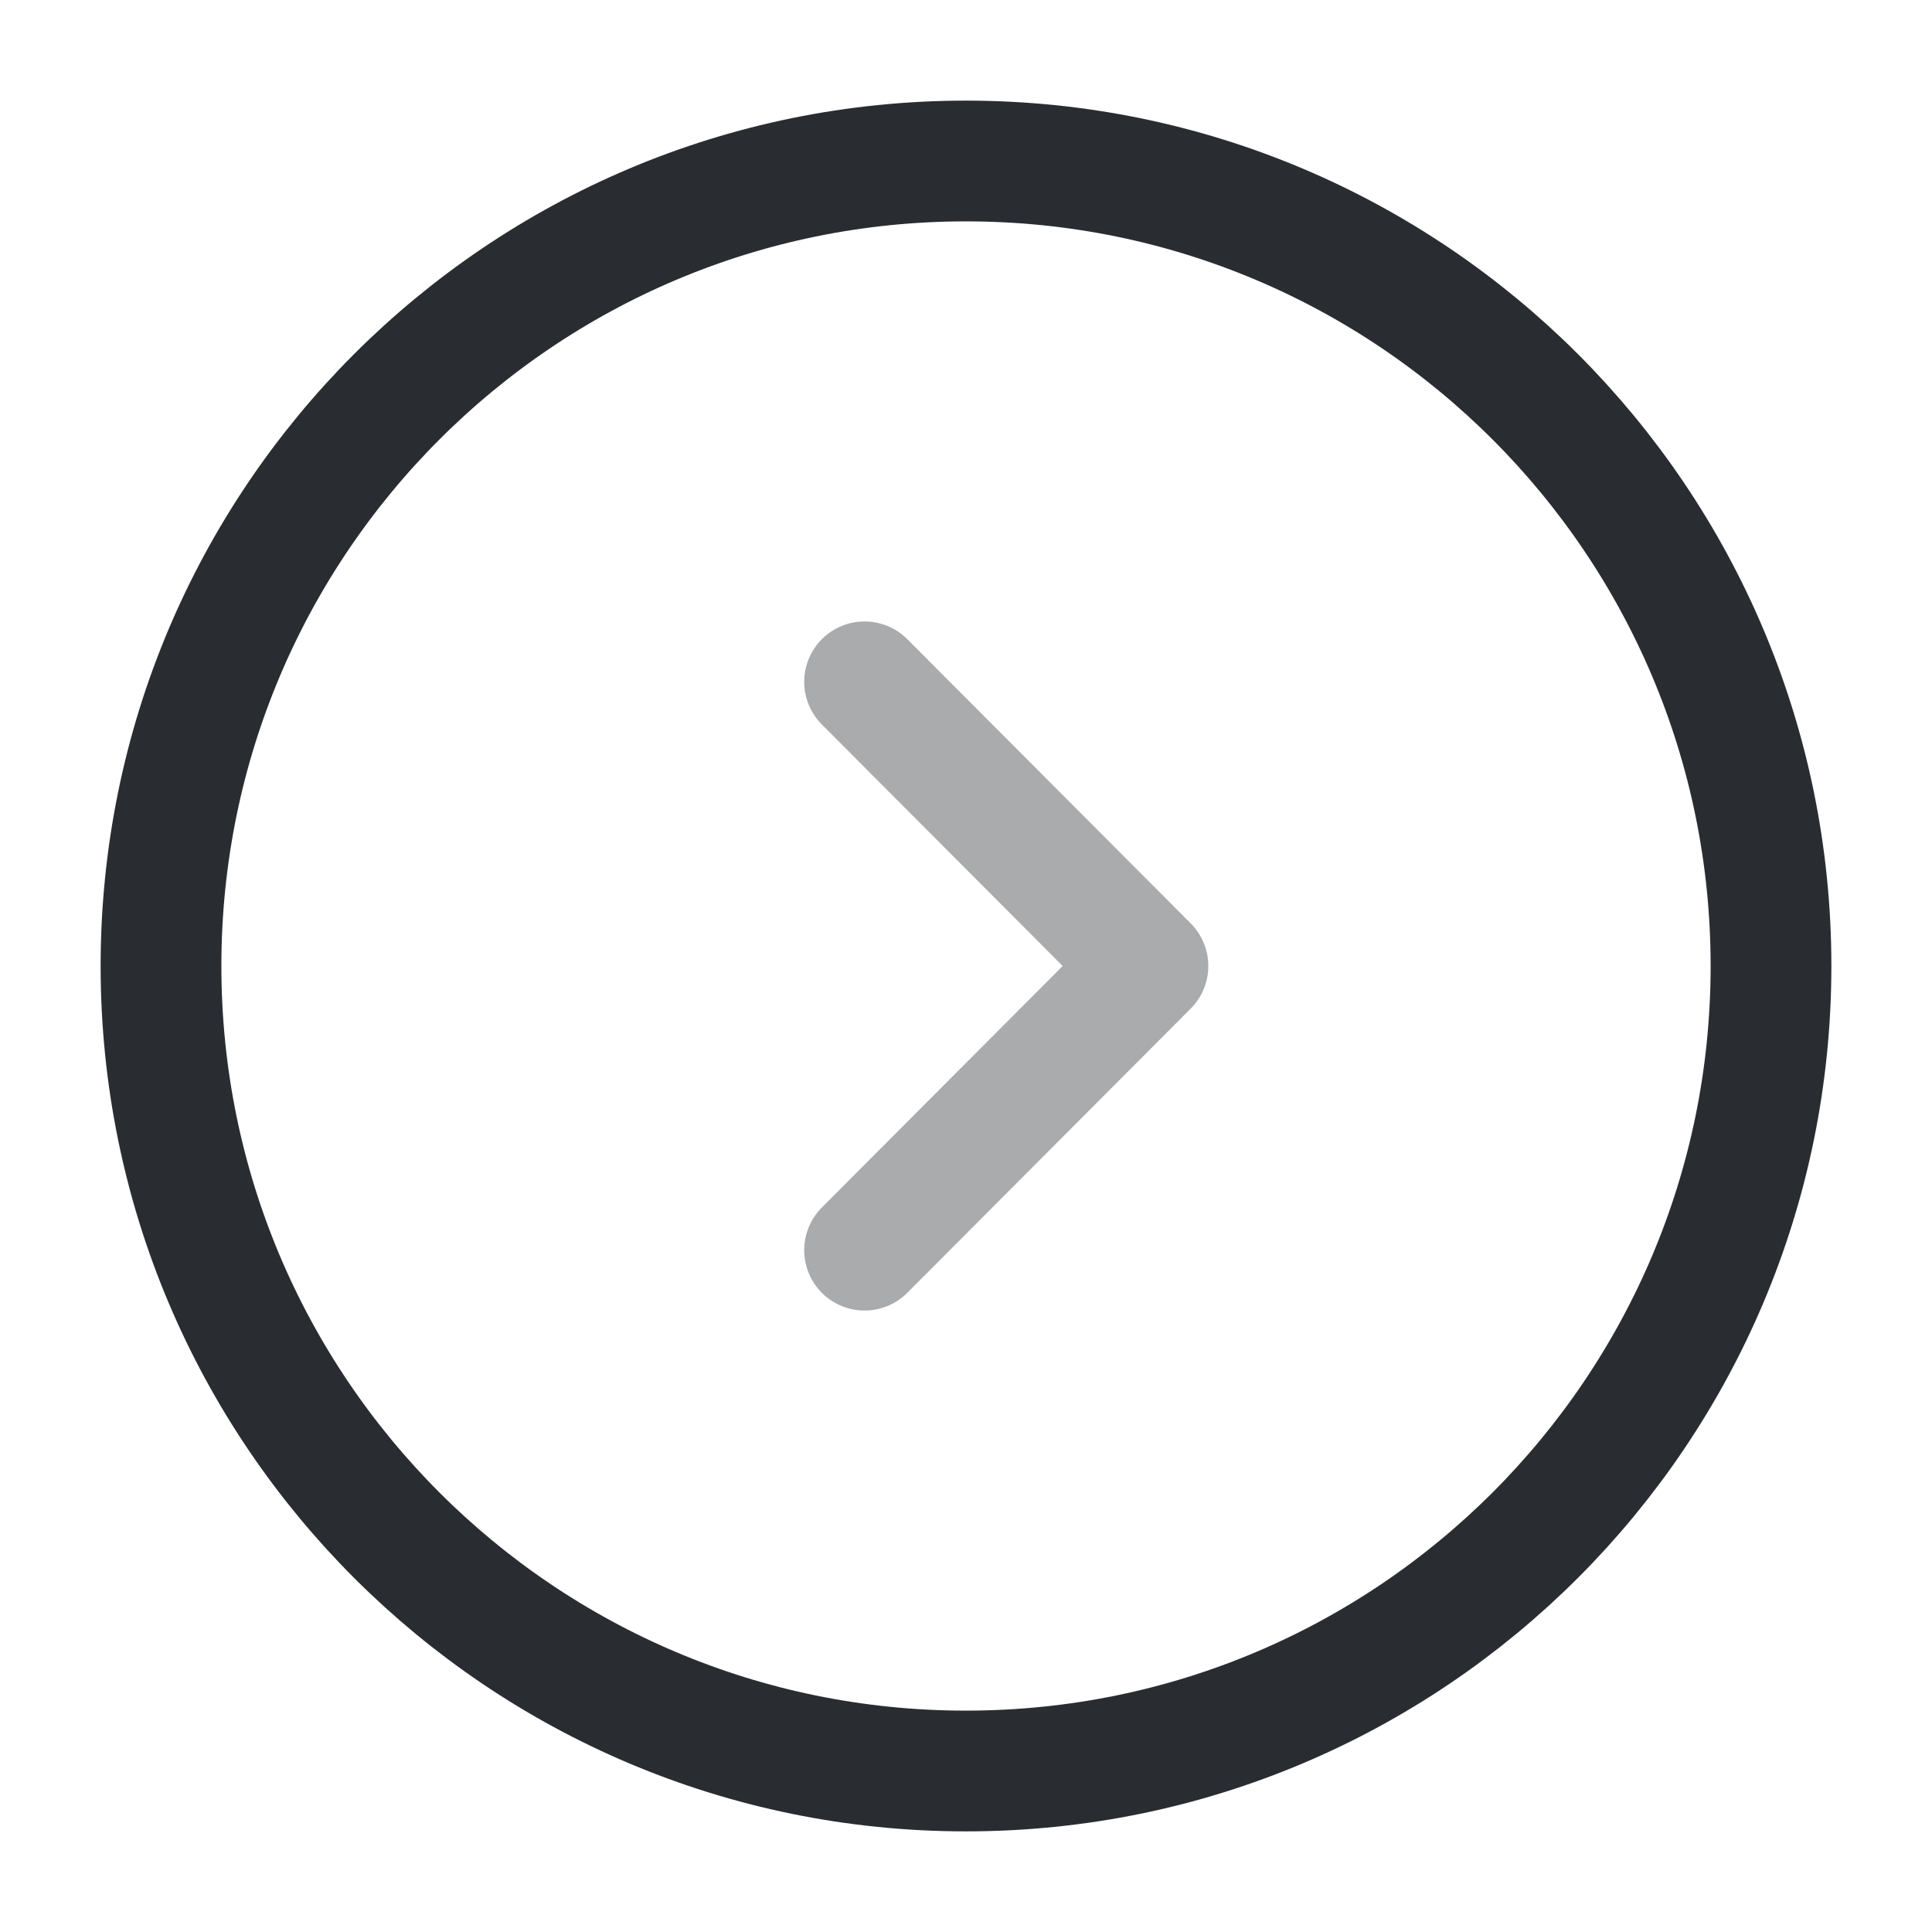
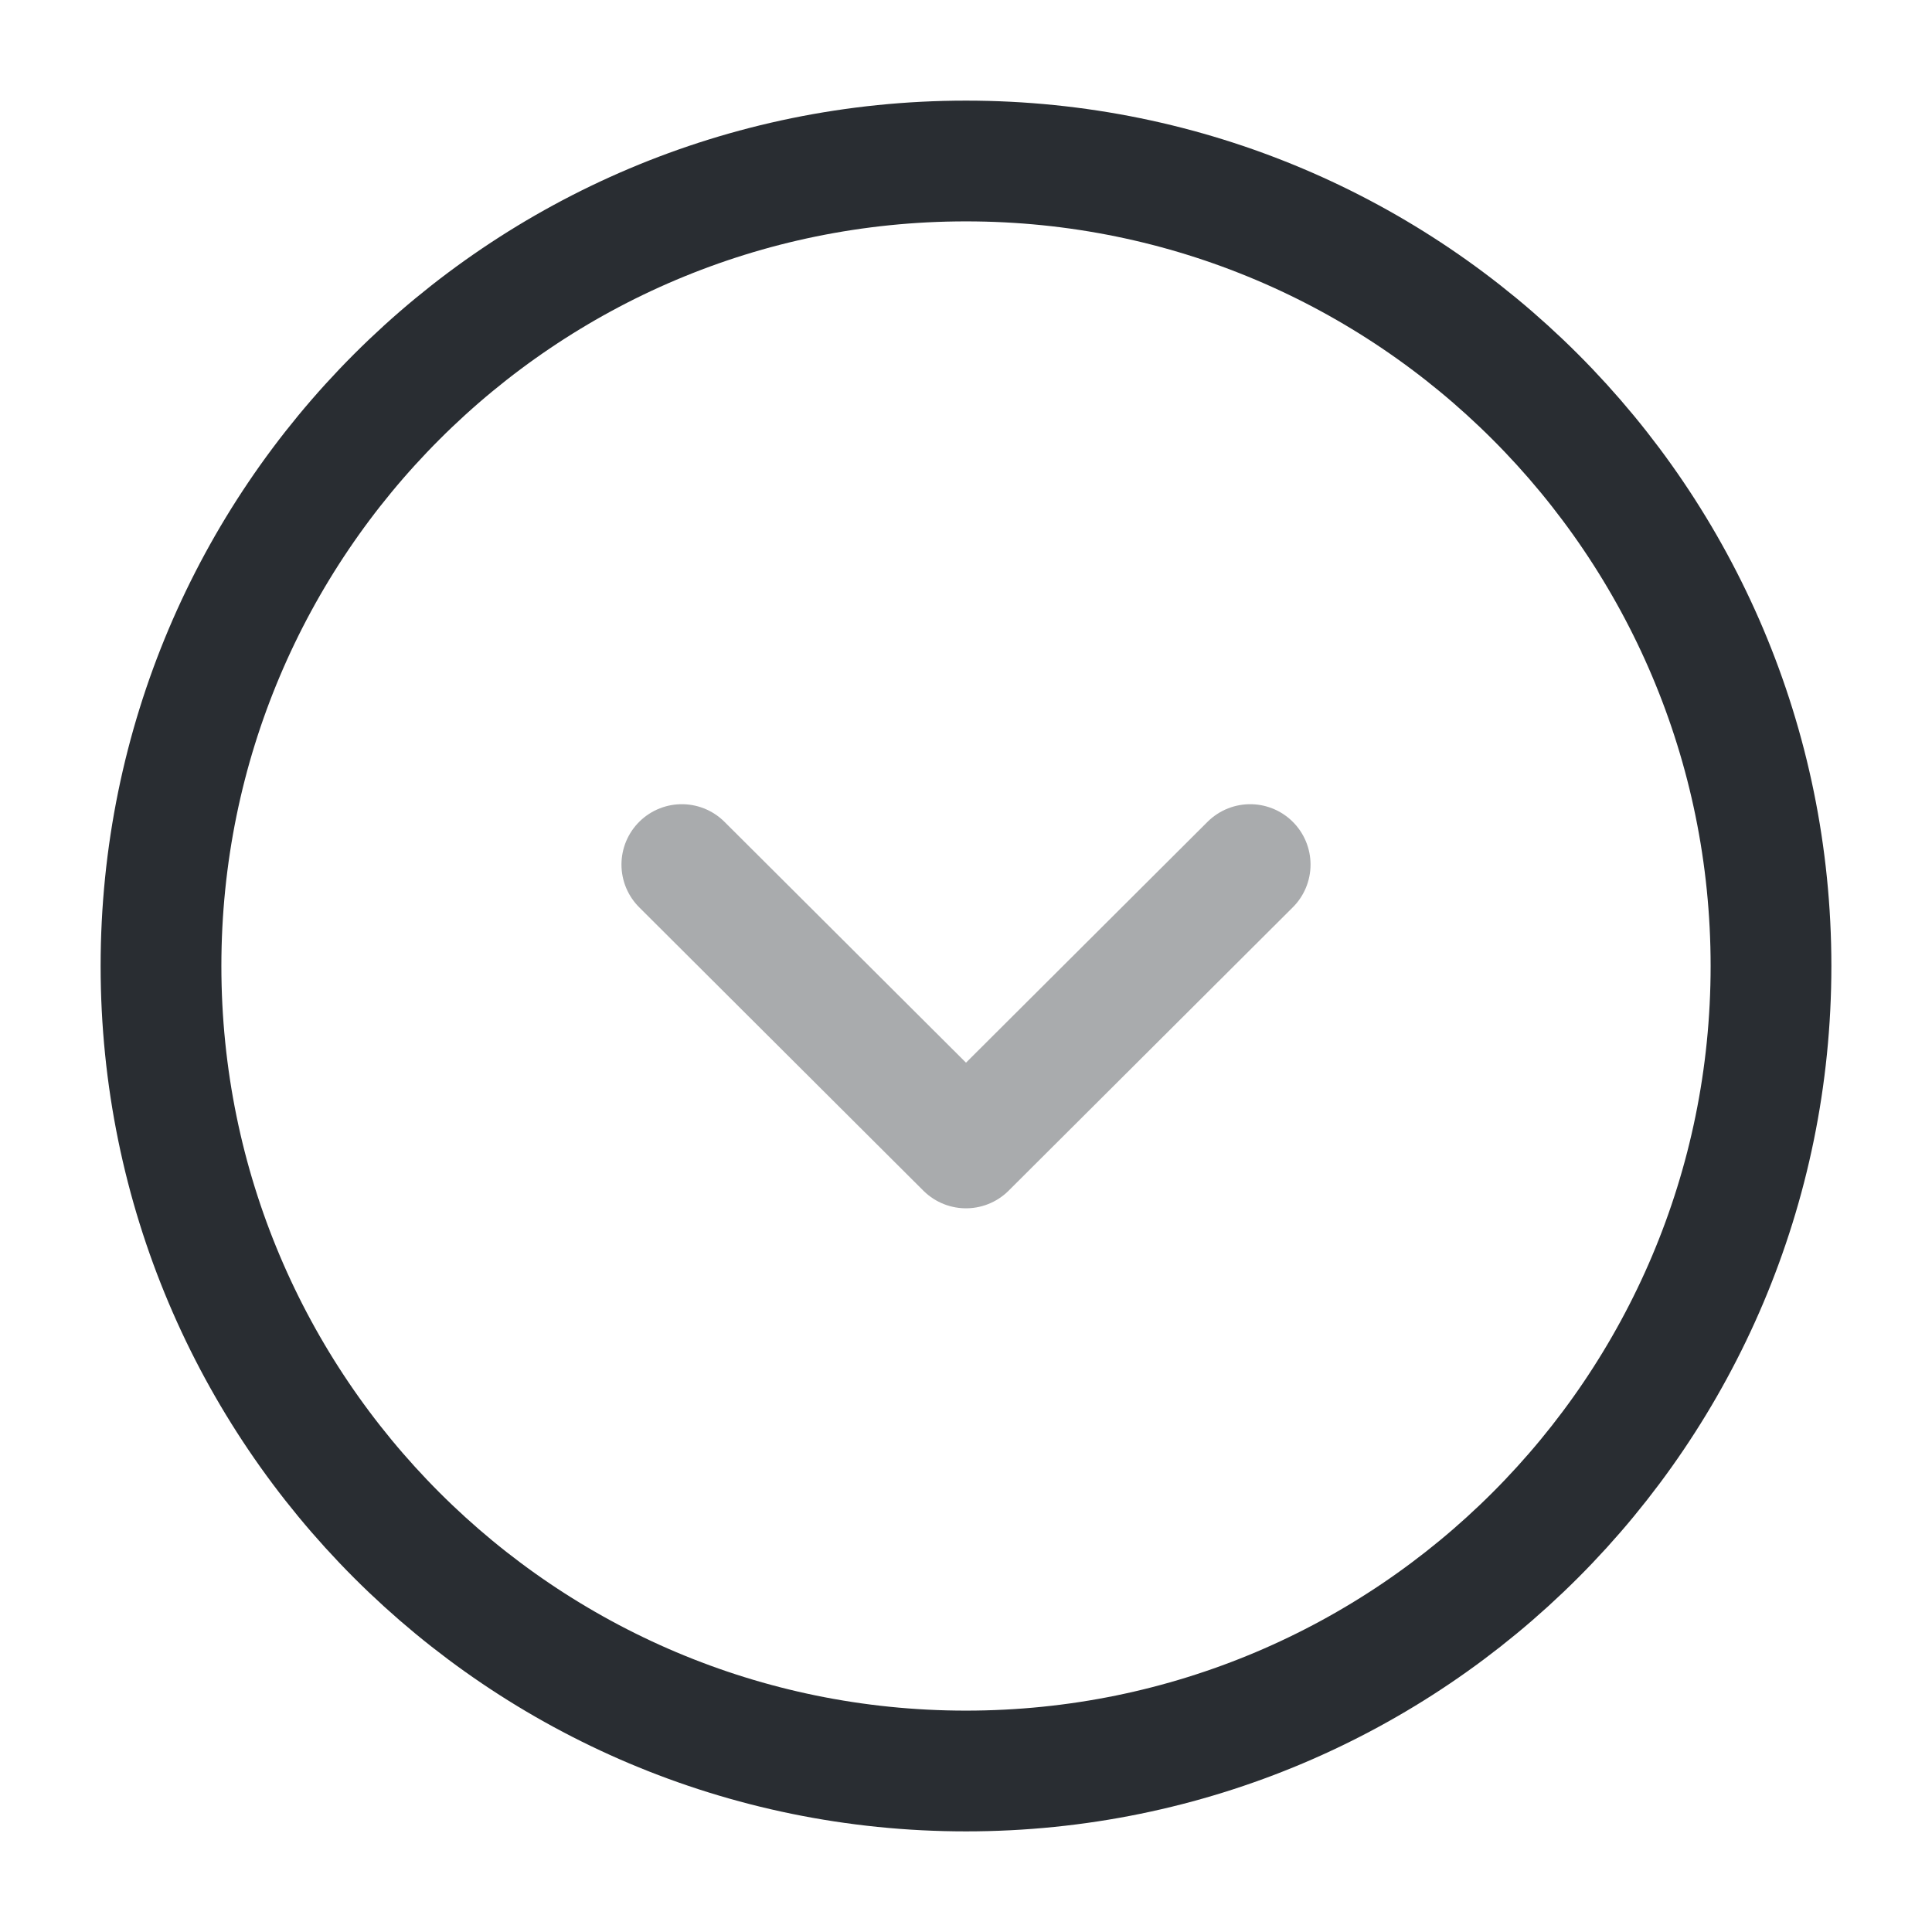
<svg xmlns="http://www.w3.org/2000/svg" width="24" height="24" viewBox="0 0 24 24" fill="none">
  <path d="M12 22C17.523 22 22 17.523 22 12C22 6.477 17.523 2 12 2C6.477 2 2 6.477 2 12C2 17.523 6.477 22 12 22Z" stroke="#292D32" stroke-width="1.5" stroke-miterlimit="10" stroke-linecap="round" stroke-linejoin="round" />
-   <path opacity="0.4" d="M10.74 15.53L14.26 12L10.74 8.47" stroke="#292D32" stroke-width="1.5" stroke-linecap="round" stroke-linejoin="round" />
+   <path opacity="0.4" d="M8.47 10.74L12 14.26L15.53 10.74" stroke="#292D32" stroke-width="1.5" stroke-linecap="round" stroke-linejoin="round" />
</svg>
